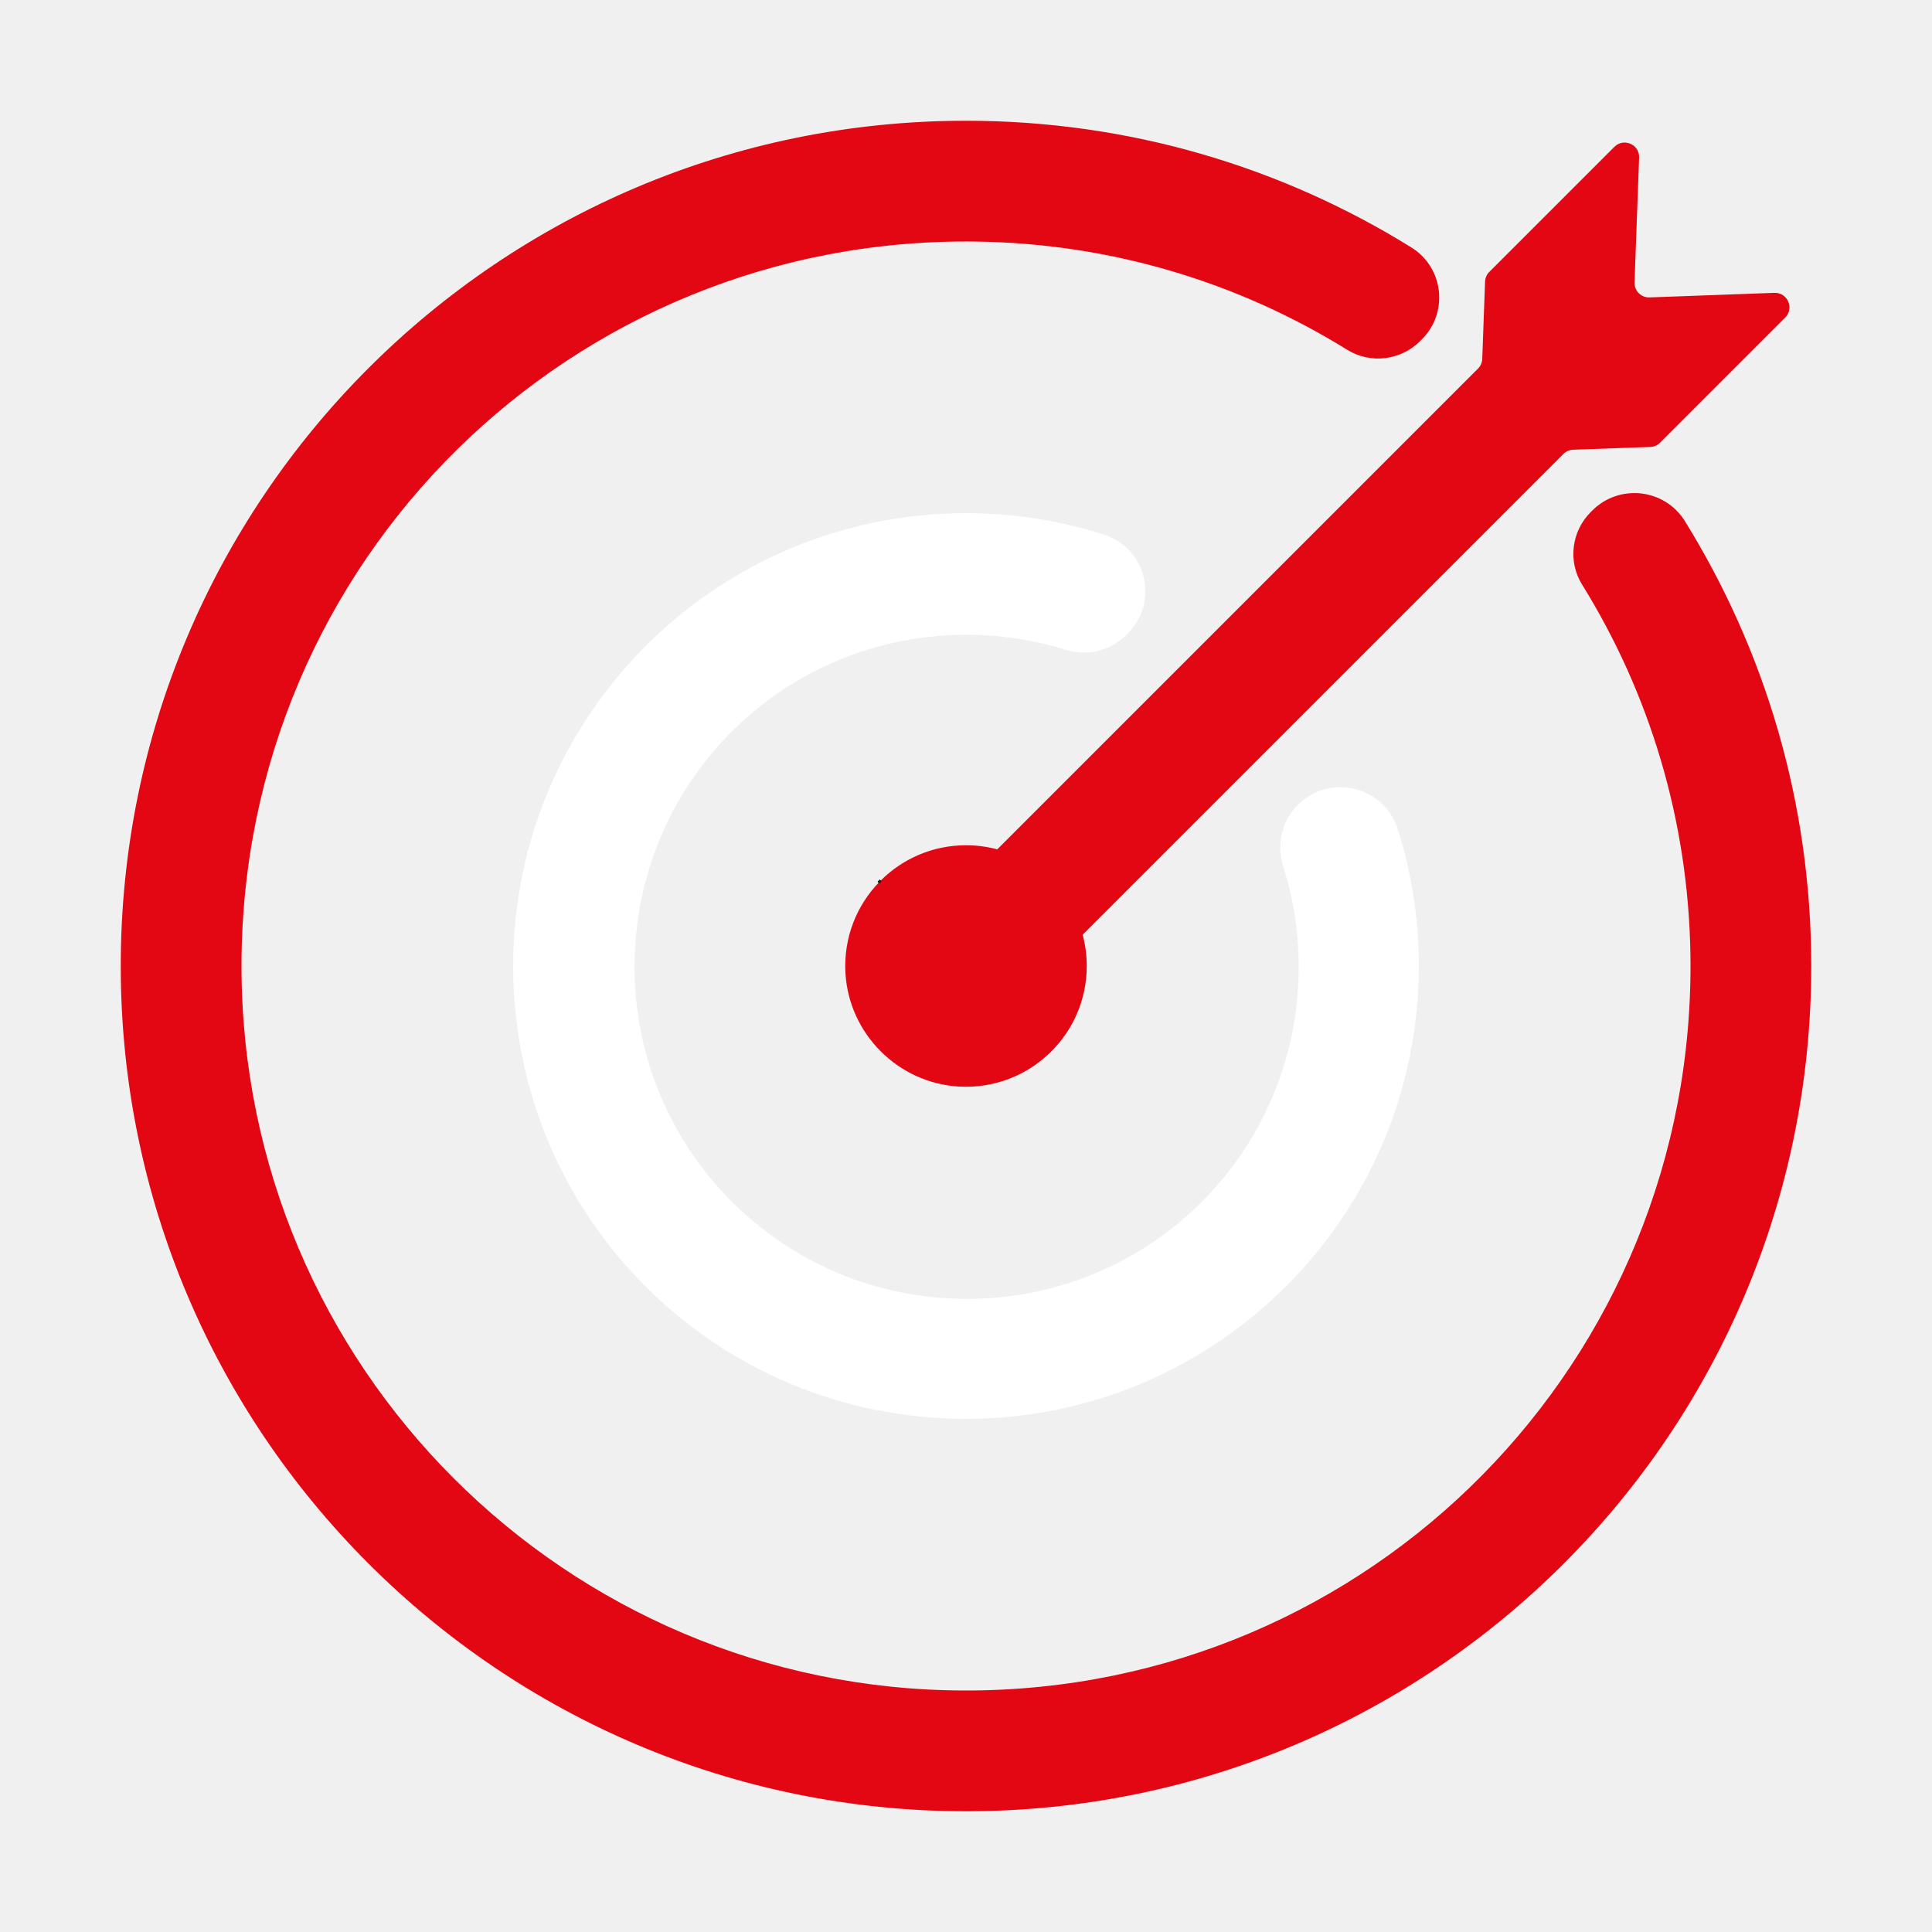
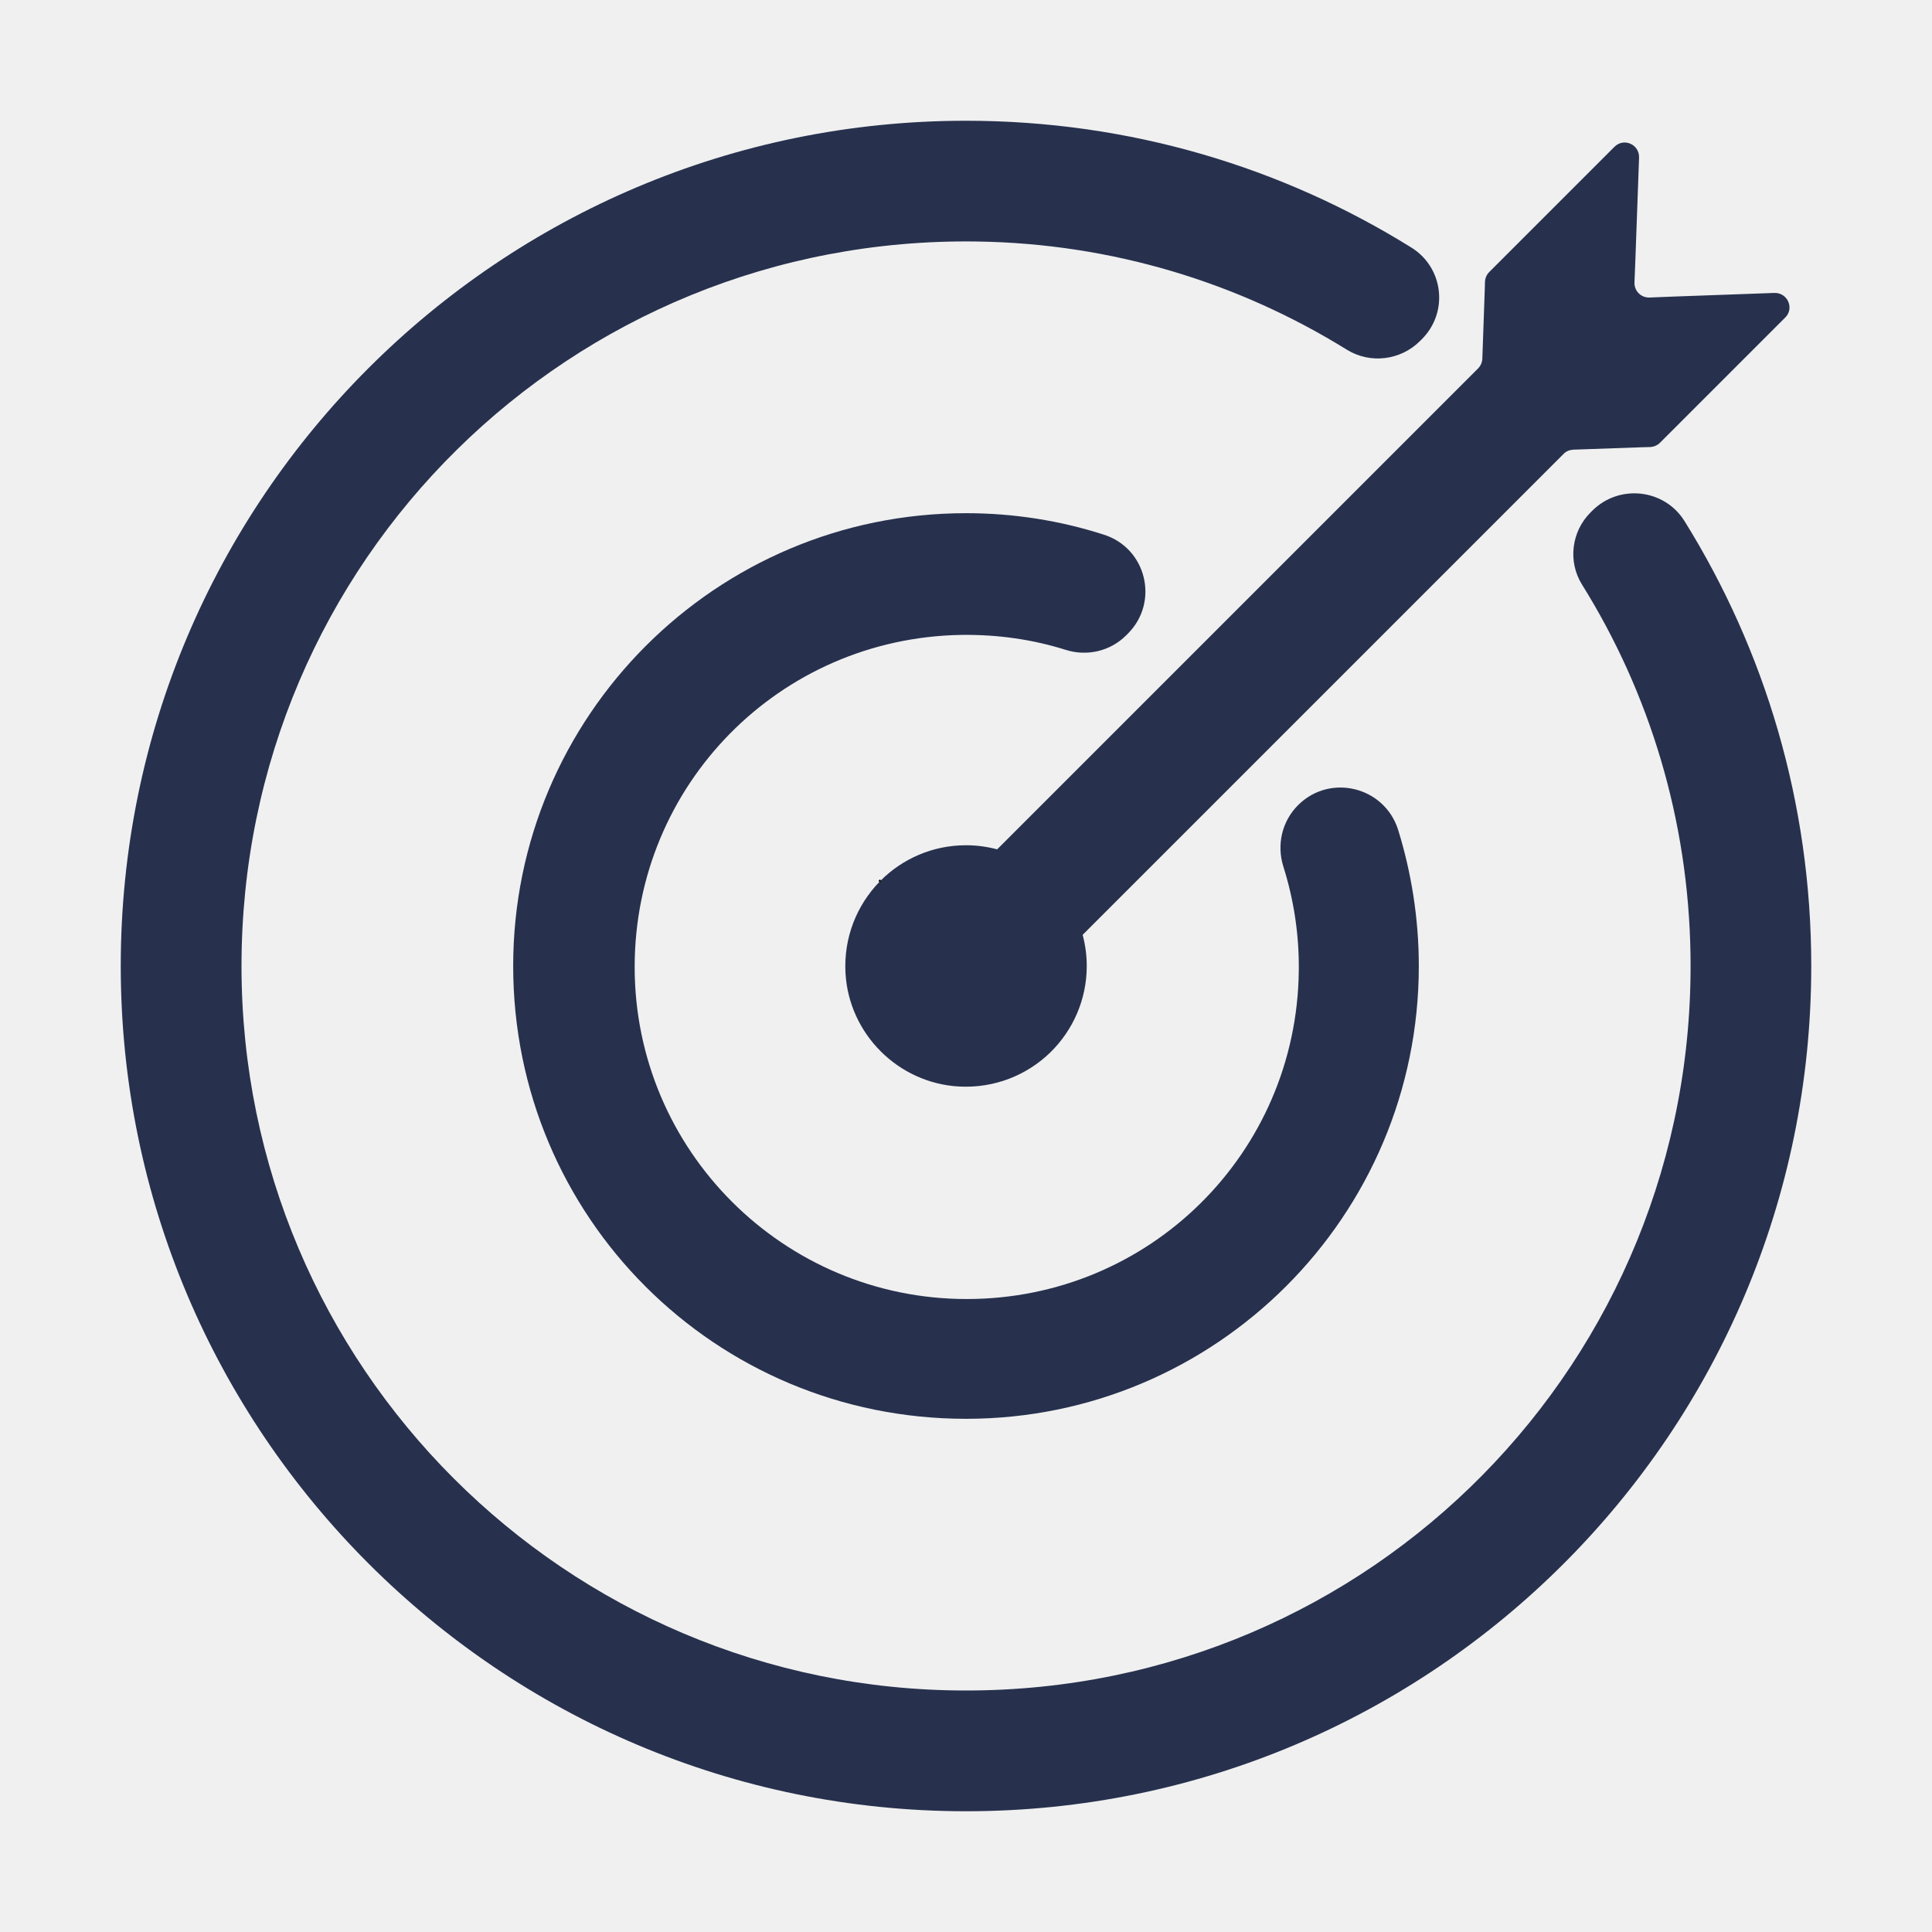
<svg xmlns="http://www.w3.org/2000/svg" version="1.1" id="Capa_1" x="0px" y="0px" viewBox="0 0 800 800" style="enable-background:new 0 0 800 800;" xml:space="preserve">
  <style type="text/css">
	.st0{fill:#FFFFFF;stroke:#1D1D1B;stroke-miterlimit:10;}
- 	.st1{fill:#E30613;}
- 	.st2{fill:#FFFFFF;}
- 	.st3{fill:none;stroke:#1D1D1B;stroke-miterlimit:10;}
+ 	.st1{fill:#27314E;}
+ 	.st2{fill:none;stroke:#1D1D1B;stroke-miterlimit:10;}
</style>
-   <path class="st0" d="M364.18,365.13l-0.01-0.01l0.48-0.47C364.49,364.81,364.34,364.97,364.18,365.13z" />
-   <path class="st1" d="M750,400c0,193.3-156.7,350-350,350C206.86,750,50,593.14,50,400C50,206.7,206.7,50,400,50  c67.69,0,130.88,19.21,184.44,52.48c13.36,8.3,15.46,26.91,4.34,38.03l-0.71,0.71c-8.04,8.04-20.59,9.59-30.25,3.6  c-44.66-27.68-97.11-43.96-153.32-44.79C236.55,97.57,99.92,232.18,100,400.15C100.08,565.72,234.28,699.92,399.85,700  c167.97,0.08,302.58-136.55,300.12-304.5c-0.83-56.25-17.14-108.75-44.86-153.43c-5.96-9.6-4.41-22.05,3.58-30.04l0.63-0.63  c11.21-11.21,29.98-9.1,38.34,4.37C730.84,269.28,750,332.4,750,400z" />
-   <path class="st0" d="M364.18,365.13l-0.01-0.01l0.48-0.47C364.49,364.81,364.34,364.97,364.18,365.13z" />
-   <path class="st0" d="M364.18,365.13l-0.01-0.01l0.48-0.47C364.49,364.81,364.34,364.97,364.18,365.13z" />
-   <path class="st2" d="M587.5,400c0,103.55-83.95,187.5-187.5,187.5c-103.86,0-187.5-83.64-187.5-187.5  c0-103.55,83.95-187.5,187.5-187.5c19.91,0,39.1,3.1,57.1,8.85c17.58,5.61,23,27.83,9.95,40.88l-0.81,0.81  c-6.53,6.53-16.15,8.8-24.97,6.04c-13.62-4.25-28.14-6.44-43.22-6.21c-75.35,1.18-135.3,62.13-135.29,137.48  c0,75.94,61.56,137.5,137.5,137.5c75.58,0,136.6-60.27,137.49-135.84c0.18-15.12-2.08-29.69-6.42-43.33  c-2.84-8.96-0.58-18.74,6.06-25.39l0.01-0.01c13.21-13.21,35.75-7.74,41.38,10.07C584.45,361.24,587.5,380.26,587.5,400z" />
-   <path class="st0" d="M364.65,364.65c-0.16,0.16-0.31,0.32-0.47,0.48l-0.01-0.01L364.65,364.65z" />
-   <path class="st1" d="M739.2,131.51l-51.8,51.8c-1.07,1.07-2.51,1.7-4.02,1.75l-3.57,0.13l-28.41,1.03  c-1.51,0.06-2.95,0.68-4.02,1.75L448.3,387.06c1.11,4.13,1.7,8.46,1.7,12.94c0,14.05-5.79,26.74-15.13,35.82  c-9.65,9.39-23.07,14.93-37.78,14.1c-25.17-1.43-45.58-21.84-47.01-47.01c-0.83-14.7,4.7-28.13,14.1-37.78  c0.16-0.16,0.31-0.32,0.47-0.48C373.7,355.6,386.2,350,400,350c4.48,0,8.81,0.59,12.94,1.7l64.88-64.88l35.9-35.9l79.99-79.99  l18.31-18.31c1.07-1.07,1.7-2.51,1.75-4.02l1.03-28.41l0.13-3.57c0.06-1.51,0.68-2.95,1.75-4.02l51.8-51.8  c3.86-3.86,10.44-0.99,10.24,4.46l-1.52,41.57l-0.37,10.11c-0.13,3.48,2.73,6.34,6.21,6.21l10.11-0.37l41.57-1.52  C740.19,121.07,743.06,127.65,739.2,131.51z" />
-   <path class="st3" d="M364.65,364.65c-0.16,0.16-0.31,0.32-0.47,0.48l-0.01-0.01L364.65,364.65z" />
+   <path class="st0" d="M364.2,365.1L364.2,365.1l0.5-0.5C364.5,364.8,364.3,365,364.2,365.1z" />
+   <path class="st1" d="M750,400c0,193.3-156.7,350-350,350C206.9,750,50,593.1,50,400C50,206.7,206.7,50,400,50  c67.7,0,130.9,19.2,184.4,52.5c13.4,8.3,15.5,26.9,4.3,38l-0.7,0.7c-8,8-20.6,9.6-30.3,3.6c-44.7-27.7-97.1-44-153.3-44.8  C236.5,97.6,99.9,232.2,100,400.2c0.1,165.6,134.3,299.8,299.9,299.8c168,0.1,302.6-136.5,300.1-304.5  c-0.8-56.3-17.1-108.8-44.9-153.4c-6-9.6-4.4-22.1,3.6-30l0.6-0.6c11.2-11.2,30-9.1,38.3,4.4C730.8,269.3,750,332.4,750,400z" />
+   <path class="st0" d="M364.2,365.1L364.2,365.1l0.5-0.5C364.5,364.8,364.3,365,364.2,365.1z" />
+   <path class="st0" d="M364.2,365.1L364.2,365.1l0.5-0.5C364.5,364.8,364.3,365,364.2,365.1z" />
+   <path class="st1" d="M587.5,400c0,103.5-83.9,187.5-187.5,187.5c-103.9,0-187.5-83.6-187.5-187.5c0-103.5,84-187.5,187.5-187.5  c19.9,0,39.1,3.1,57.1,8.9c17.6,5.6,23,27.8,10,40.9l-0.8,0.8c-6.5,6.5-16.1,8.8-25,6c-13.6-4.3-28.1-6.4-43.2-6.2  c-75.3,1.2-135.3,62.1-135.3,137.5c0,75.9,61.6,137.5,137.5,137.5c75.6,0,136.6-60.3,137.5-135.8c0.2-15.1-2.1-29.7-6.4-43.3  c-2.8-9-0.6-18.7,6.1-25.4l0,0c13.2-13.2,35.7-7.7,41.4,10.1C584.4,361.2,587.5,380.3,587.5,400z" />
+   <path class="st0" d="M364.7,364.6c-0.2,0.2-0.3,0.3-0.5,0.5l0,0L364.7,364.6z" />
+   <path class="st1" d="M739.2,131.5l-51.8,51.8c-1.1,1.1-2.5,1.7-4,1.8l-3.6,0.1l-28.4,1c-1.5,0.1-3,0.7-4,1.8L448.3,387.1  c1.1,4.1,1.7,8.5,1.7,12.9c0,14-5.8,26.7-15.1,35.8c-9.7,9.4-23.1,14.9-37.8,14.1c-25.2-1.4-45.6-21.8-47-47  c-0.8-14.7,4.7-28.1,14.1-37.8c0.2-0.2,0.3-0.3,0.5-0.5c9-9,21.5-14.6,35.3-14.6c4.5,0,8.8,0.6,12.9,1.7l64.9-64.9l35.9-35.9l80-80  l18.3-18.3c1.1-1.1,1.7-2.5,1.8-4l1-28.4l0.1-3.6c0.1-1.5,0.7-2.9,1.8-4l51.8-51.8c3.9-3.9,10.4-1,10.2,4.5l-1.5,41.6l-0.4,10.1  c-0.1,3.5,2.7,6.3,6.2,6.2l10.1-0.4l41.6-1.5C740.2,121.1,743.1,127.7,739.2,131.5z" />
+   <path class="st2" d="M364.7,364.6c-0.2,0.2-0.3,0.3-0.5,0.5l0,0L364.7,364.6z" />
</svg>
